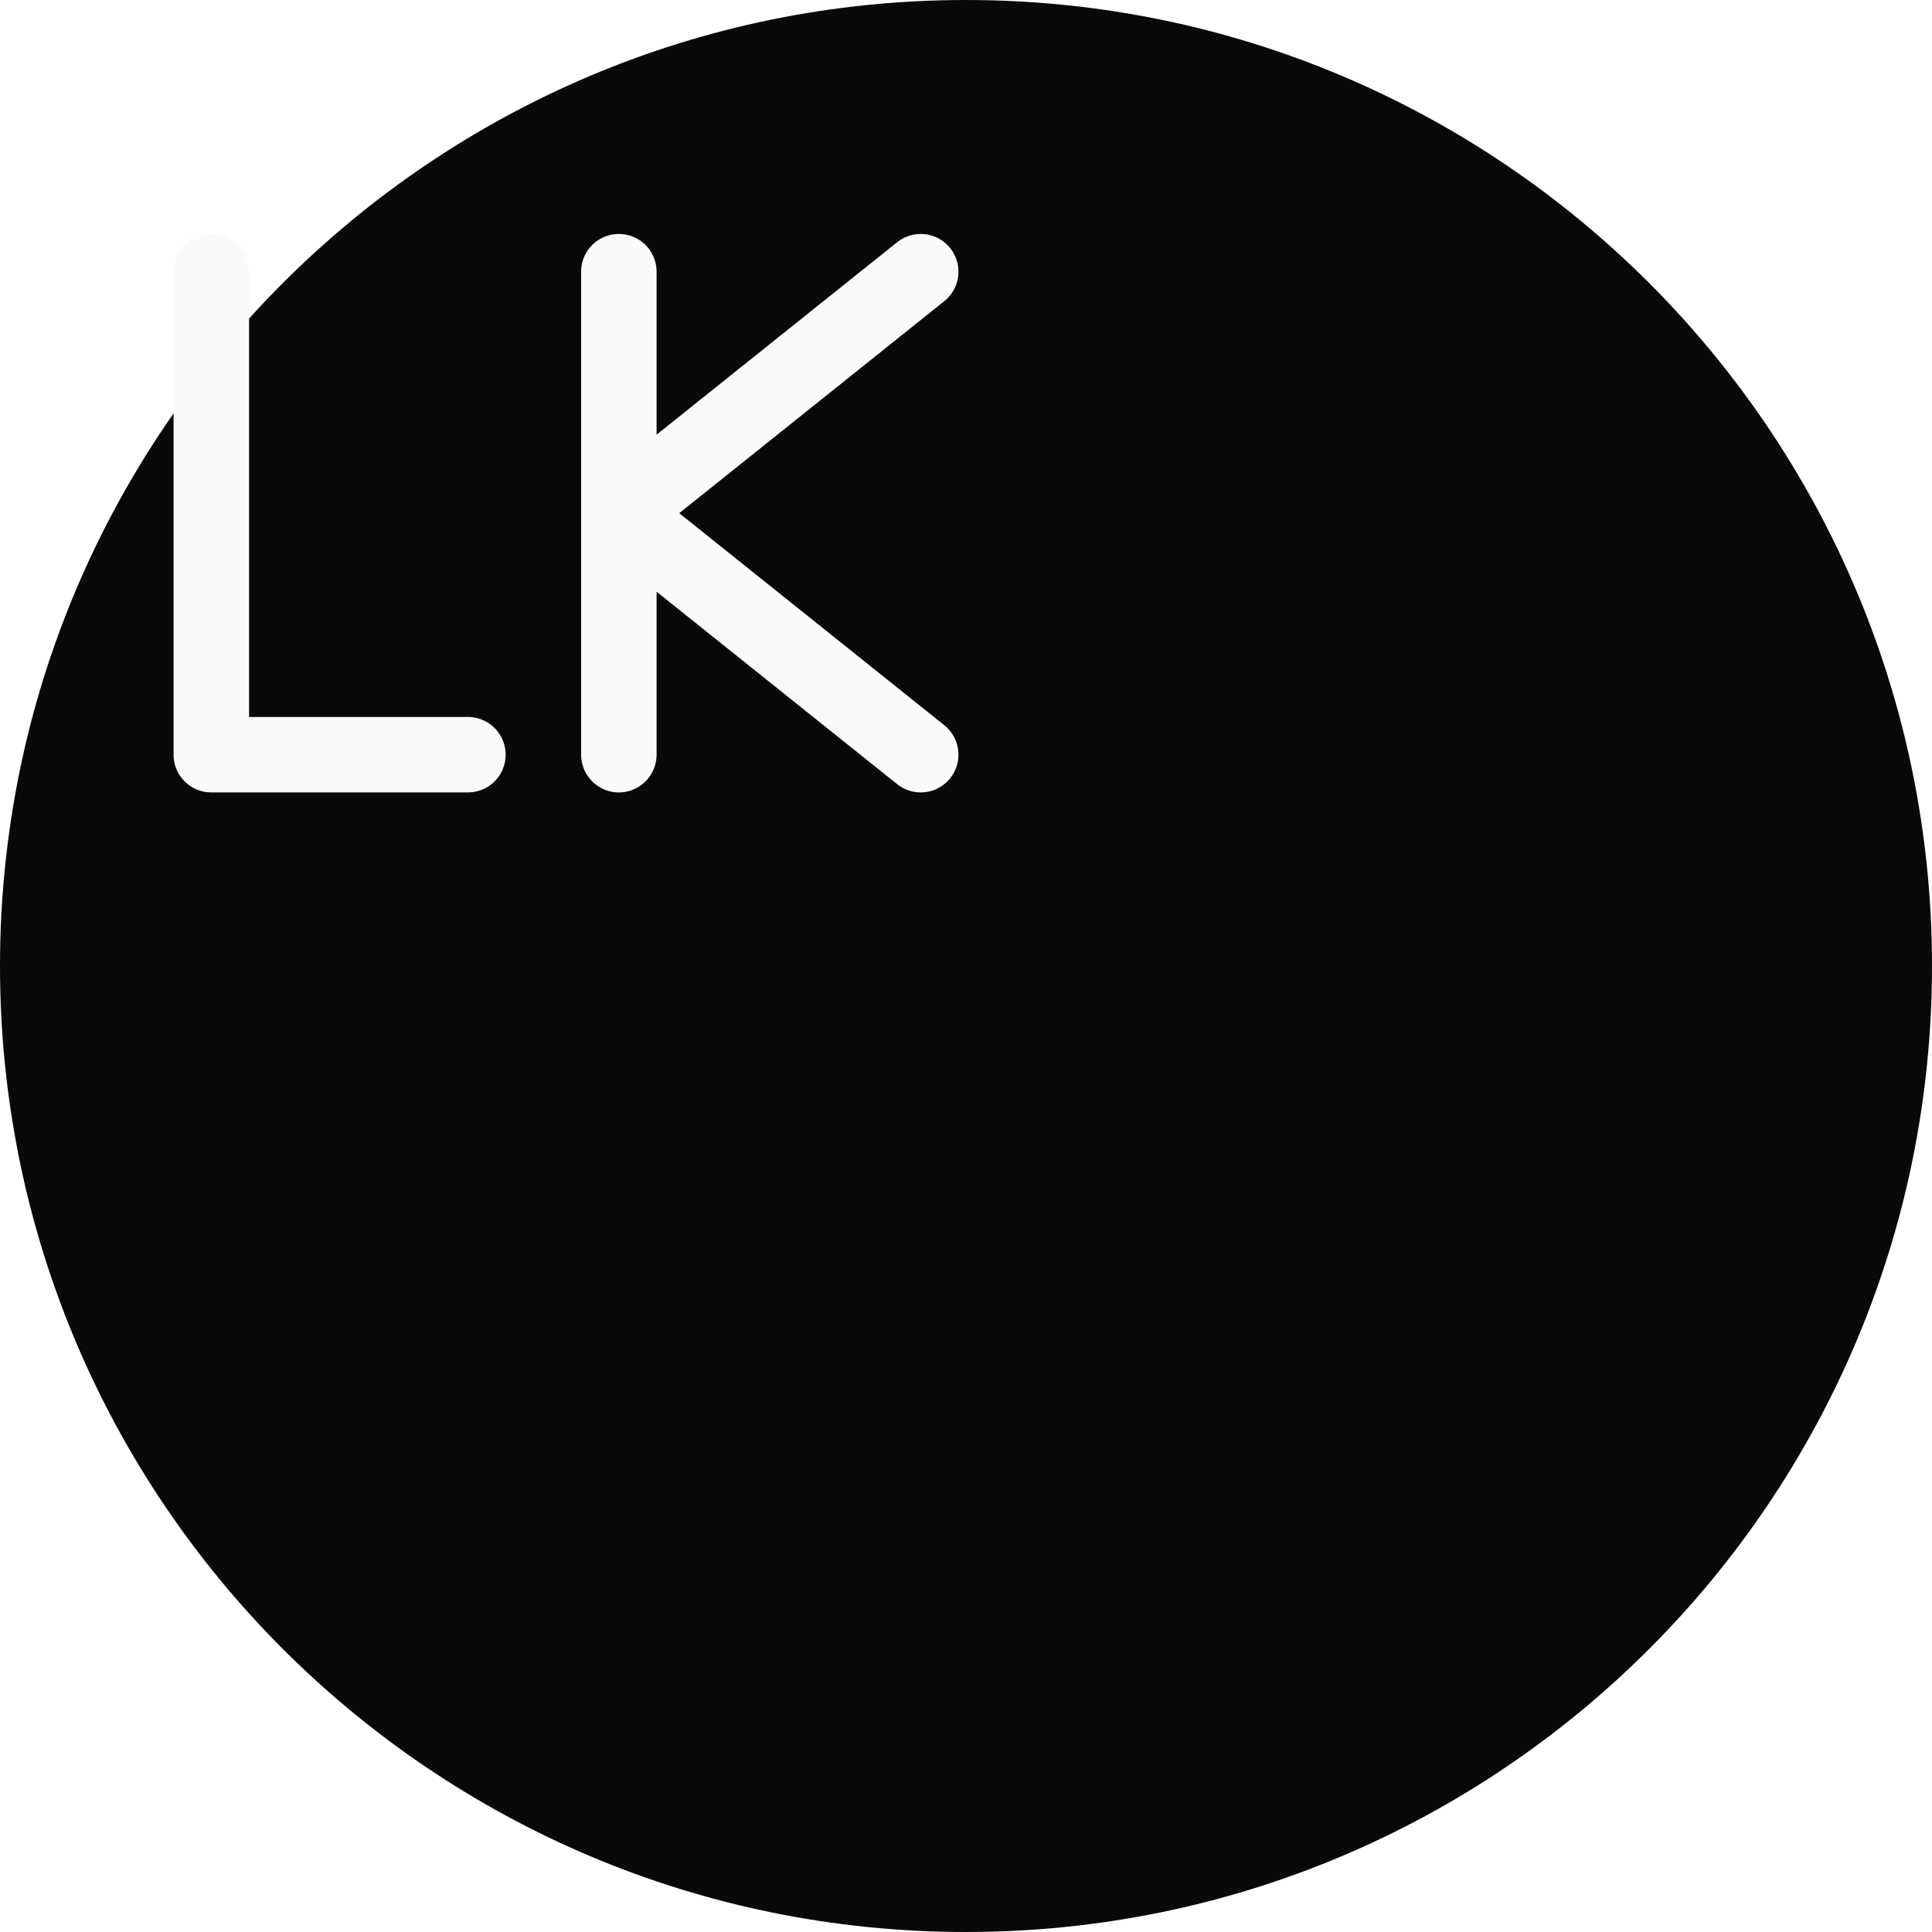
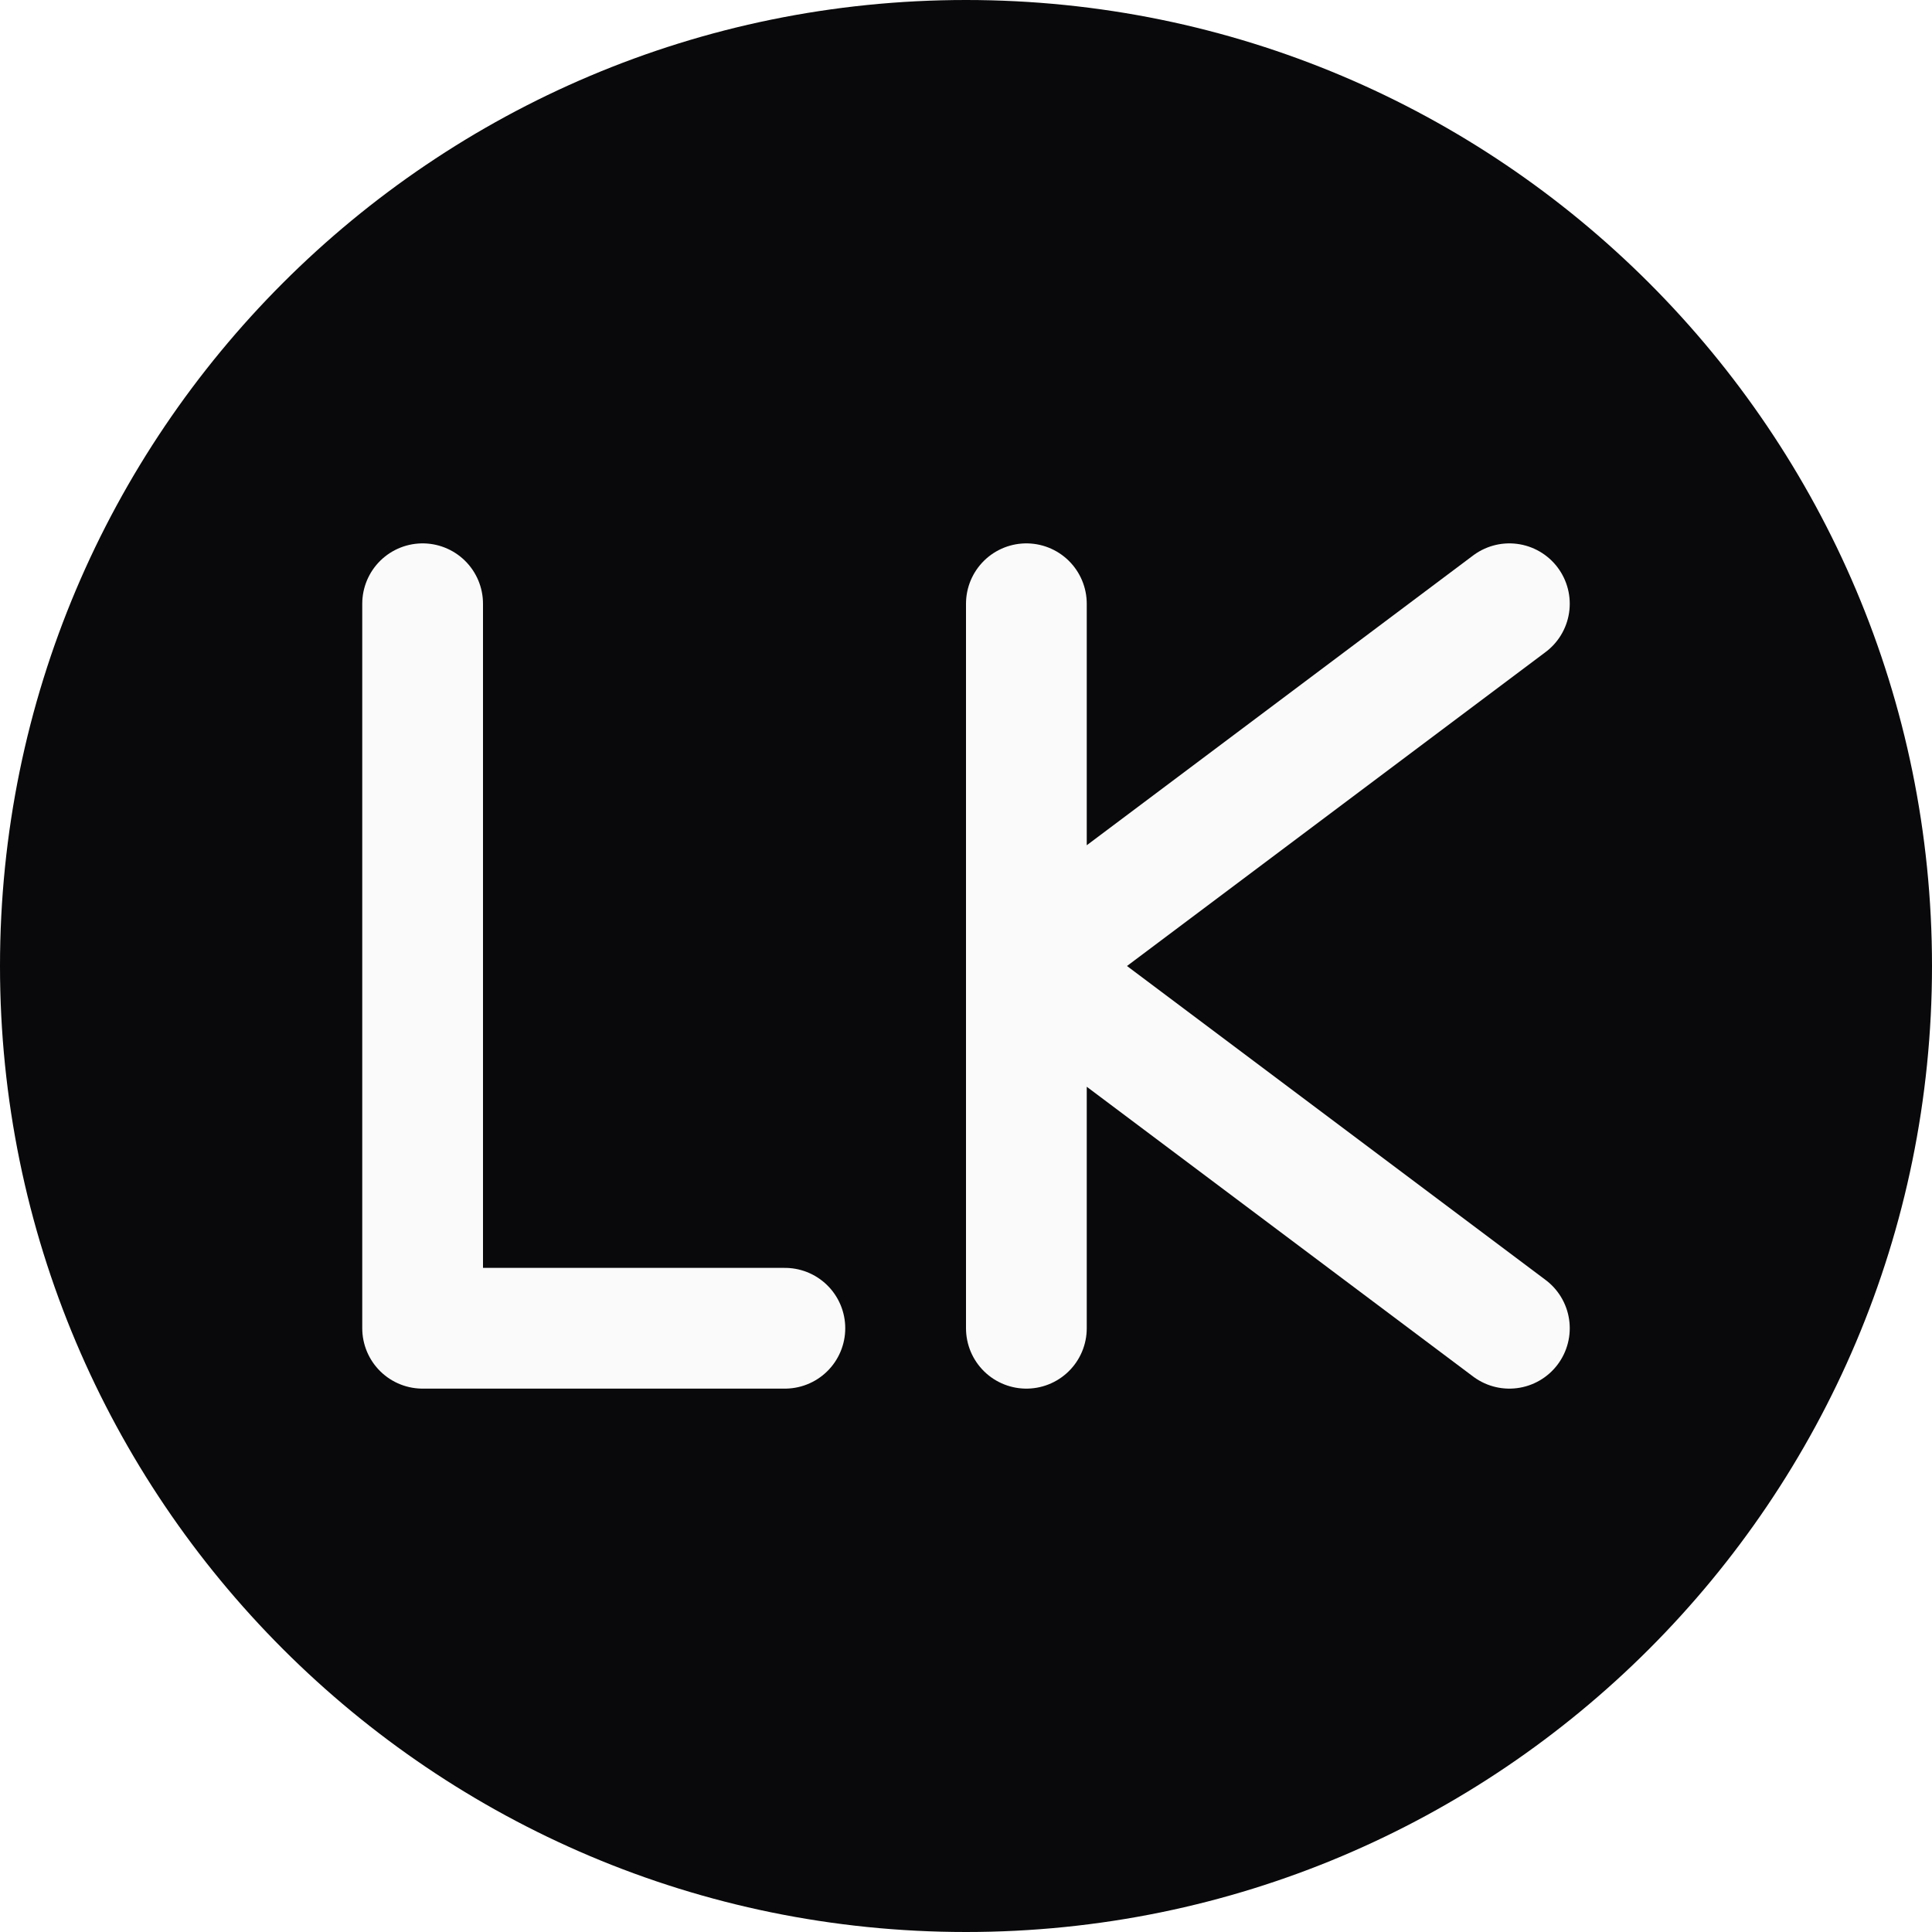
<svg xmlns="http://www.w3.org/2000/svg" width="96" height="96" viewBox="0 0 32 32">
  <circle cx="16" cy="16" r="16" fill="#09090b" />
-   <path d="M3.5 4.5v8h4.25M10.25 4.5v8M15.25 4.5l-5 4 5 4" fill="none" stroke="#fafafa" stroke-linecap="round" stroke-linejoin="round" stroke-width="1.25" />
+   <path d="M7 10v12h6M17 10v12M25 10l-8 6 8 6" fill="none" stroke="#fafafa" stroke-linecap="round" stroke-linejoin="round" stroke-width="2" />
</svg>
